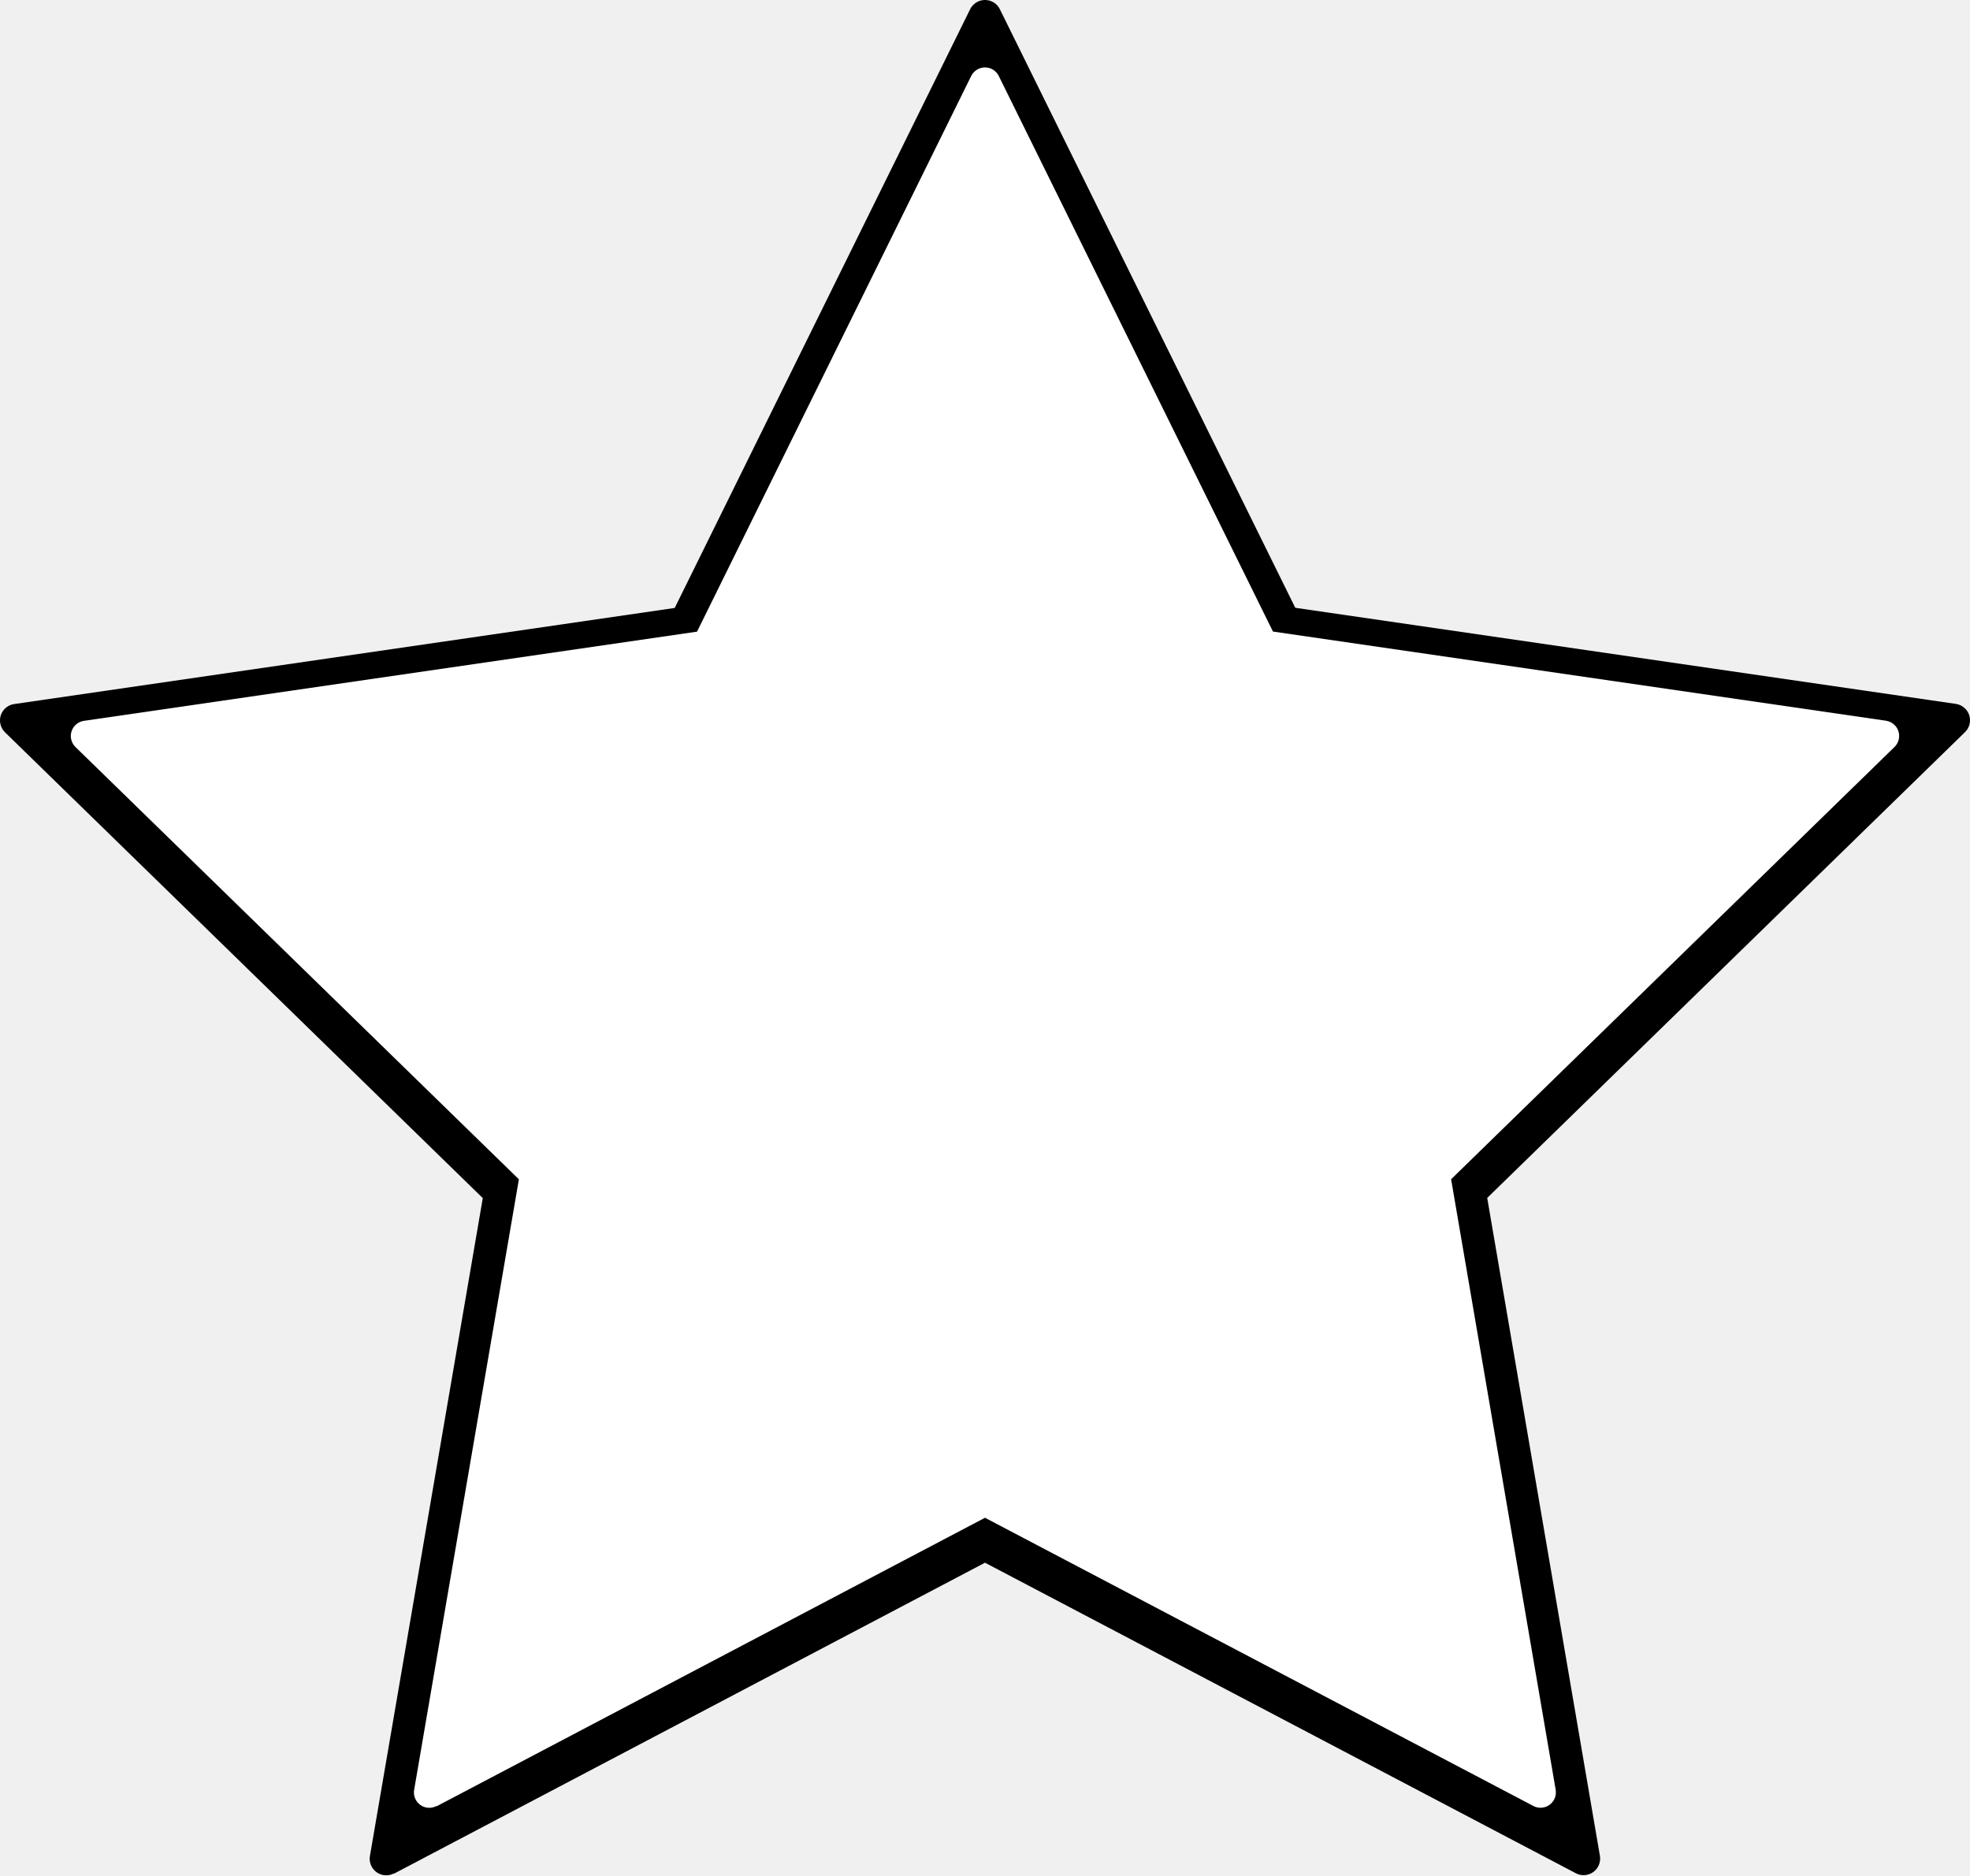
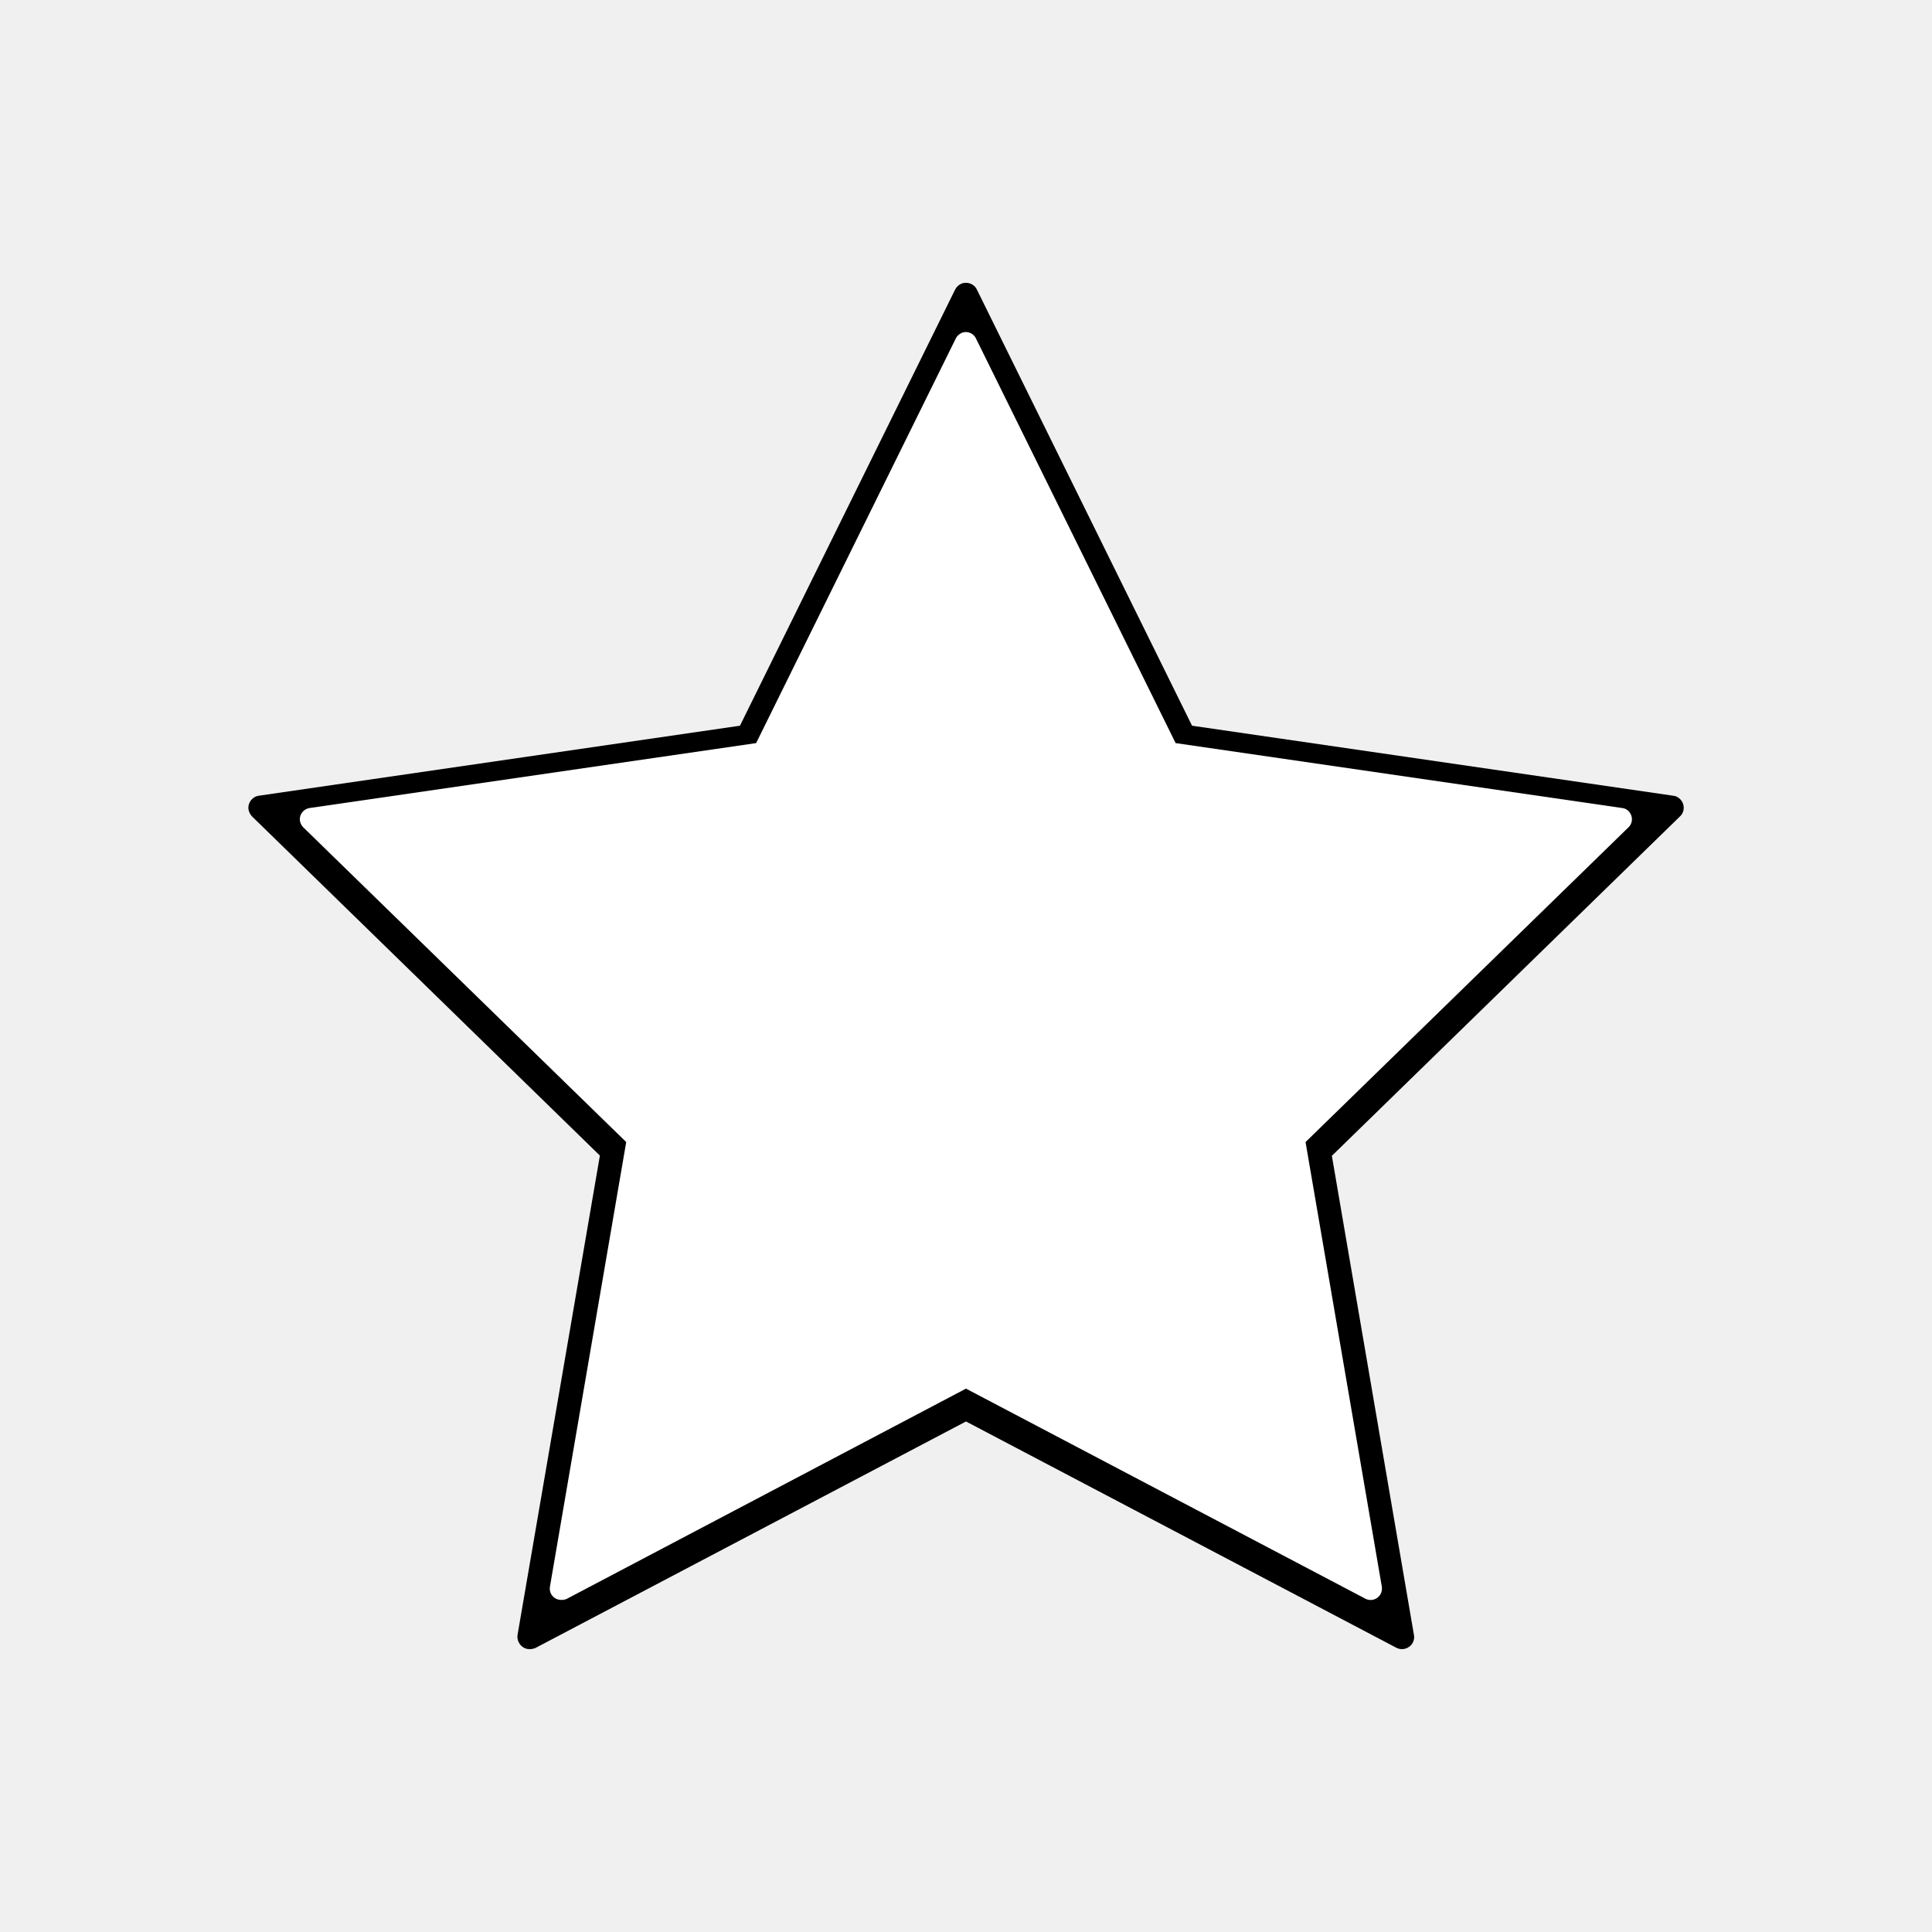
- <svg xmlns="http://www.w3.org/2000/svg" id="Layer_1" data-name="Layer 1" viewBox="0 0 594.28 565.79">
-   <defs>
-     <style>
-       .cls-1 {
-         fill: #fff;
-       }
-     </style>
-   </defs>
-   <path d="m118.89,565.27l178.25-93.8,178.25,93.7c2.45,1.28,5.47.33,6.75-2.11.5-.96.68-2.06.5-3.14l-34-198.5,144.15-140.55c1.97-1.94,1.99-5.11.05-7.07-.75-.76-1.73-1.27-2.8-1.43l-199.3-29L301.64,2.82c-1.2-2.49-4.19-3.52-6.68-2.32-1.01.49-1.83,1.31-2.32,2.32l-89.1,180.6L4.24,212.42c-2.73.42-4.6,2.97-4.18,5.7.16,1.06.66,2.04,1.43,2.8l144.15,140.55-34.05,198.5c-.45,2.72,1.39,5.3,4.11,5.75,1.07.18,2.17,0,3.14-.5l.05.05Z" />
-   <path class="cls-1" d="m131.71,544.96l165.43-87.05,165.43,86.96c2.27,1.19,5.07.31,6.26-1.96.47-.89.63-1.92.47-2.91l-31.55-184.22,133.78-130.44c1.82-1.8,1.84-4.74.04-6.56-.7-.71-1.61-1.17-2.59-1.33l-184.97-26.91L301.31,22.96c-1.12-2.31-3.89-3.27-6.2-2.15-.94.46-1.7,1.21-2.15,2.15l-82.69,167.61-184.97,26.91c-2.53.39-4.27,2.76-3.88,5.29.15.98.62,1.89,1.33,2.59l133.78,130.44-31.6,184.22c-.42,2.53,1.29,4.92,3.82,5.34,1,.17,2.02,0,2.91-.47l.05.05Z" />
+ <svg xmlns="http://www.w3.org/2000/svg" version="1.1" id="Layer_1" x="0px" y="0px" viewBox="0 0 800 800" style="enable-background:new 0 0 800 800;" xml:space="preserve">
+   <style type="text/css">
+ 	.st0{fill:#FFFFFF;}
+ </style>
+   <path d="M221.7,682.4L400,588.6l178.2,93.7c2.5,1.3,5.5,0.3,6.8-2.1c0.5-1,0.7-2.1,0.5-3.1l-34-198.5L695.7,338c2-1.9,2-5.1,0-7.1  c-0.8-0.8-1.7-1.3-2.8-1.4l-199.3-29l-89.1-180.6c-1.2-2.5-4.2-3.5-6.7-2.3c-1,0.5-1.8,1.3-2.3,2.3l-89.1,180.6l-199.3,29  c-2.7,0.4-4.6,3-4.2,5.7c0.2,1.1,0.7,2,1.4,2.8l144.1,140.5l-34.1,198.5c-0.4,2.7,1.4,5.3,4.1,5.8  C219.6,683,220.7,682.8,221.7,682.4L221.7,682.4L221.7,682.4z" />
+   <path class="st0" d="M234.6,662.1L400,575l165.4,87c2.3,1.2,5.1,0.3,6.3-2c0.5-0.9,0.6-1.9,0.5-2.9l-31.6-184.2l133.8-130.4  c1.8-1.8,1.8-4.7,0-6.6c-0.7-0.7-1.6-1.2-2.6-1.3l-185-26.9l-82.7-167.6c-1.1-2.3-3.9-3.3-6.2-2.1c-0.9,0.5-1.7,1.2-2.1,2.1  l-82.7,167.6l-185,26.9c-2.5,0.4-4.3,2.8-3.9,5.3c0.2,1,0.6,1.9,1.3,2.6l133.8,130.4l-31.6,184.2c-0.4,2.5,1.3,4.9,3.8,5.3  C232.6,662.6,233.6,662.5,234.6,662.1L234.6,662.1L234.6,662.1z" />
</svg>
